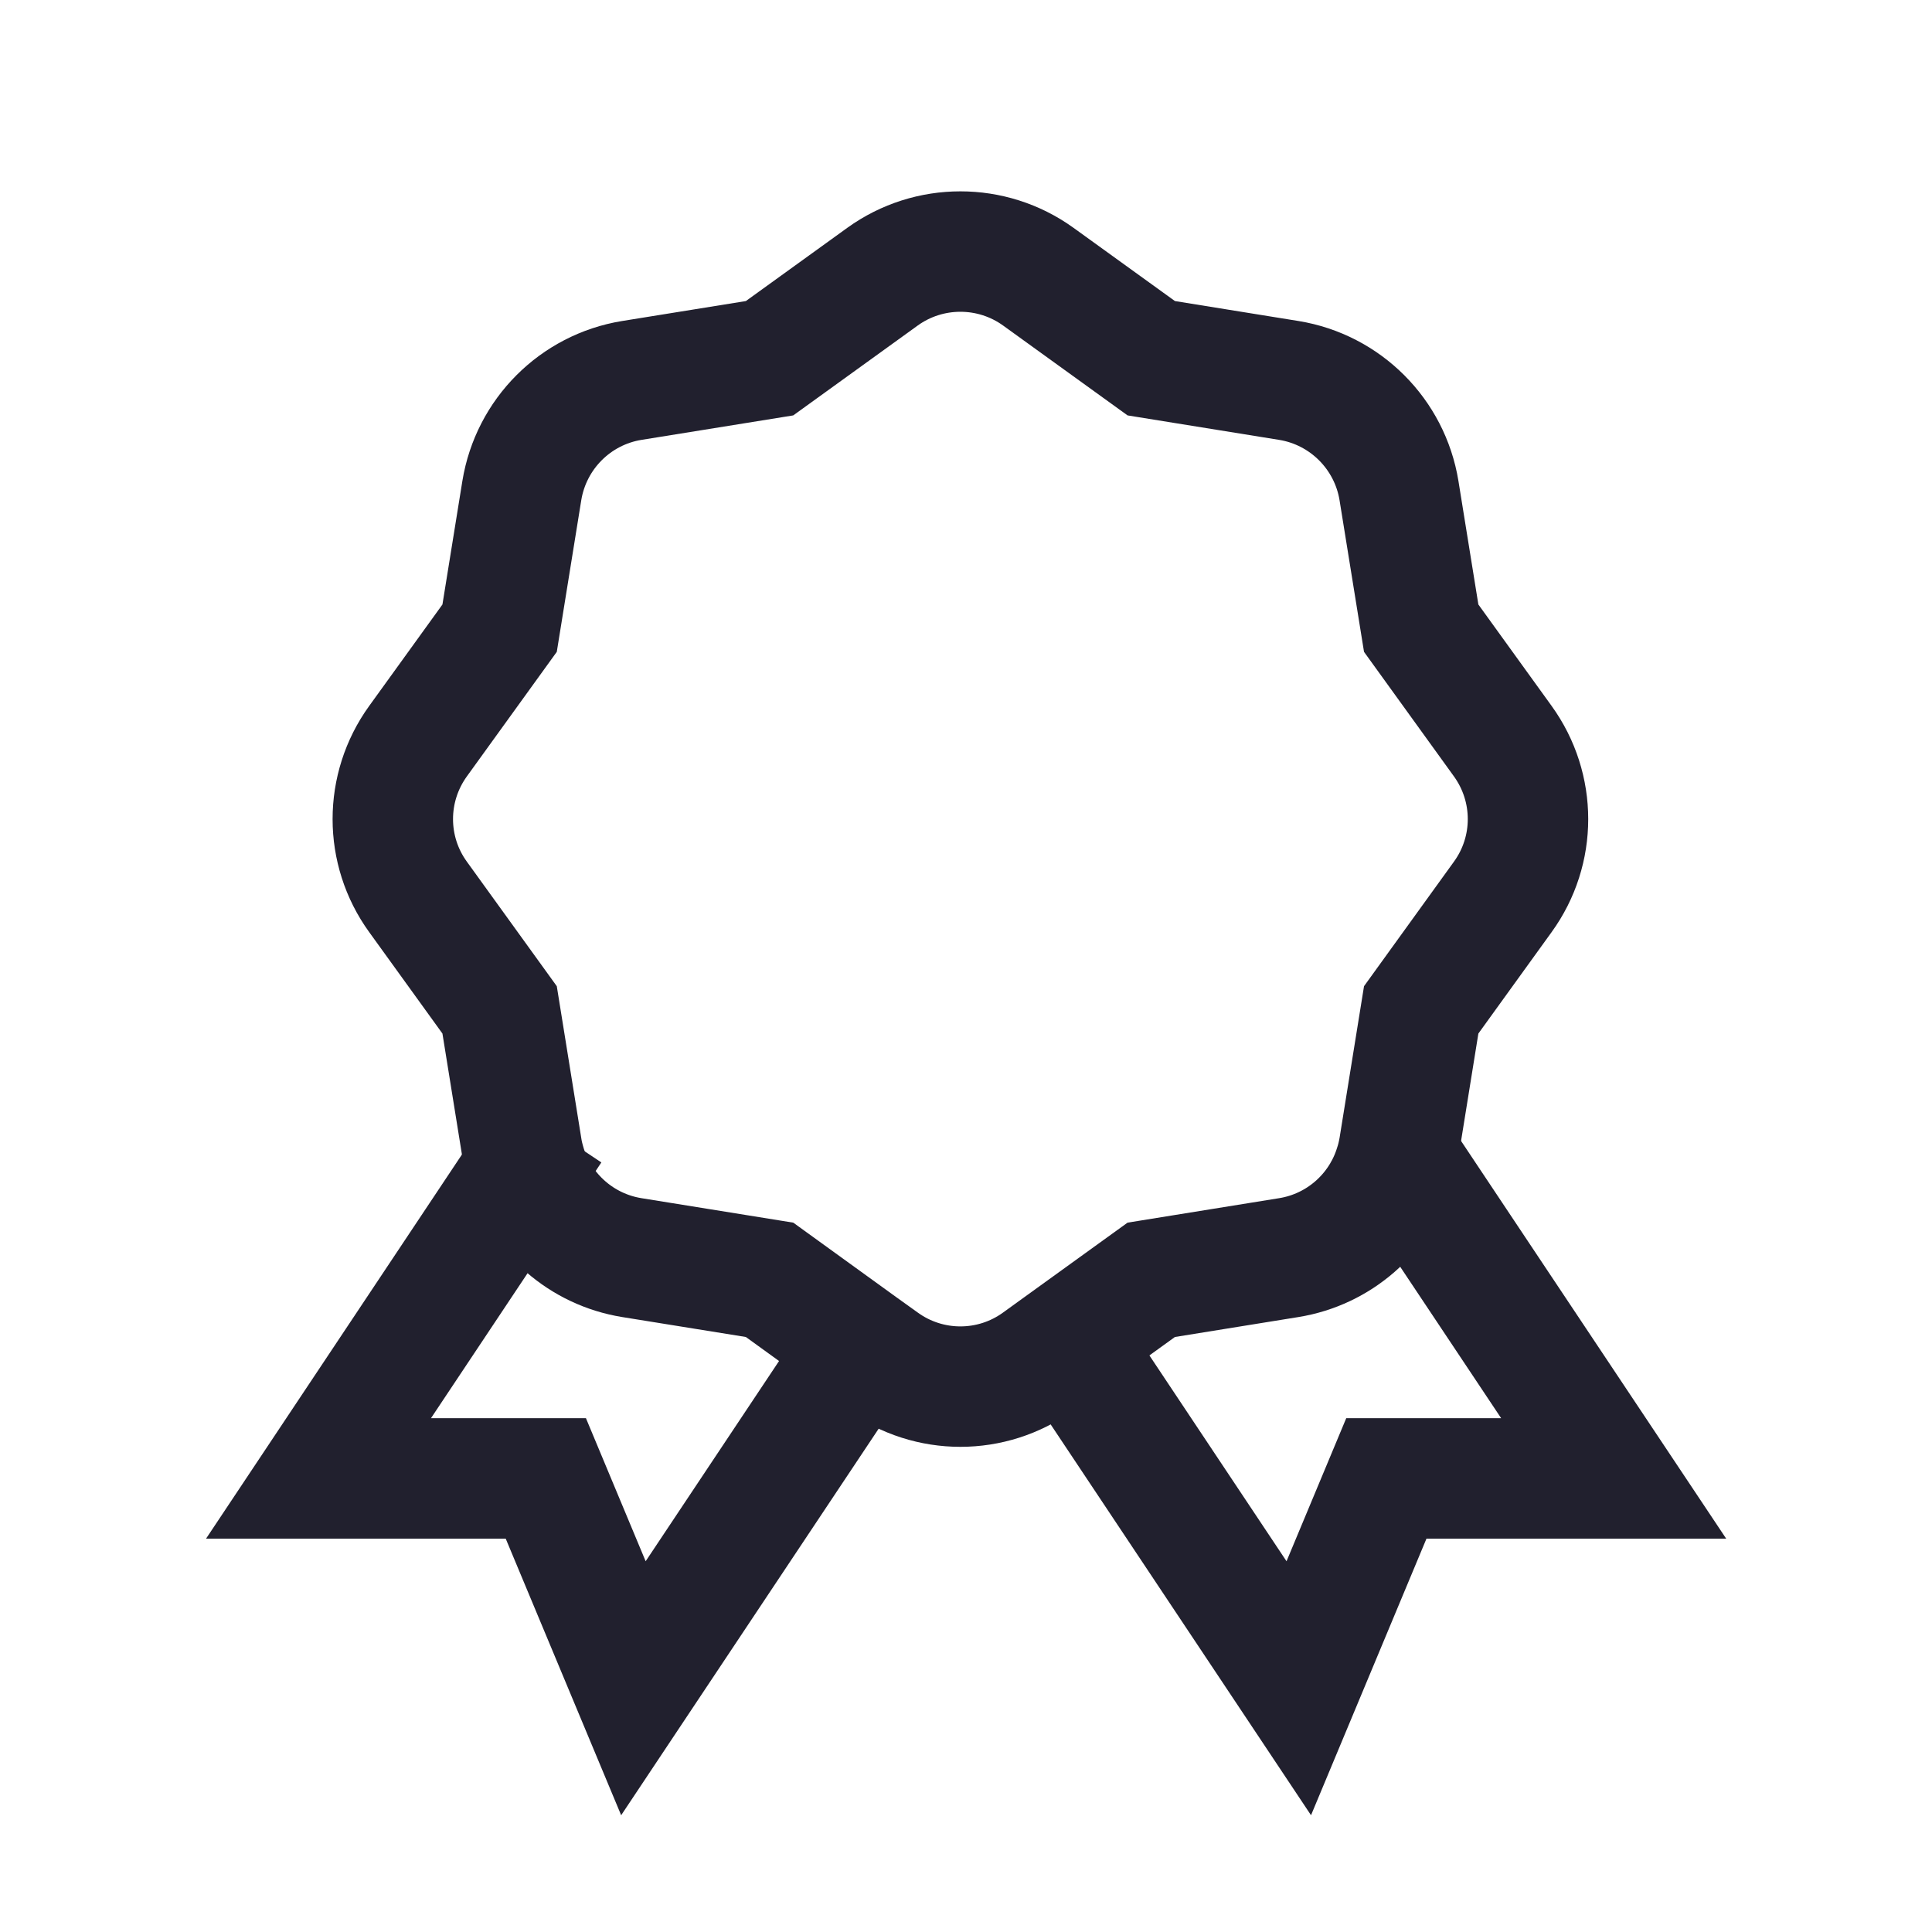
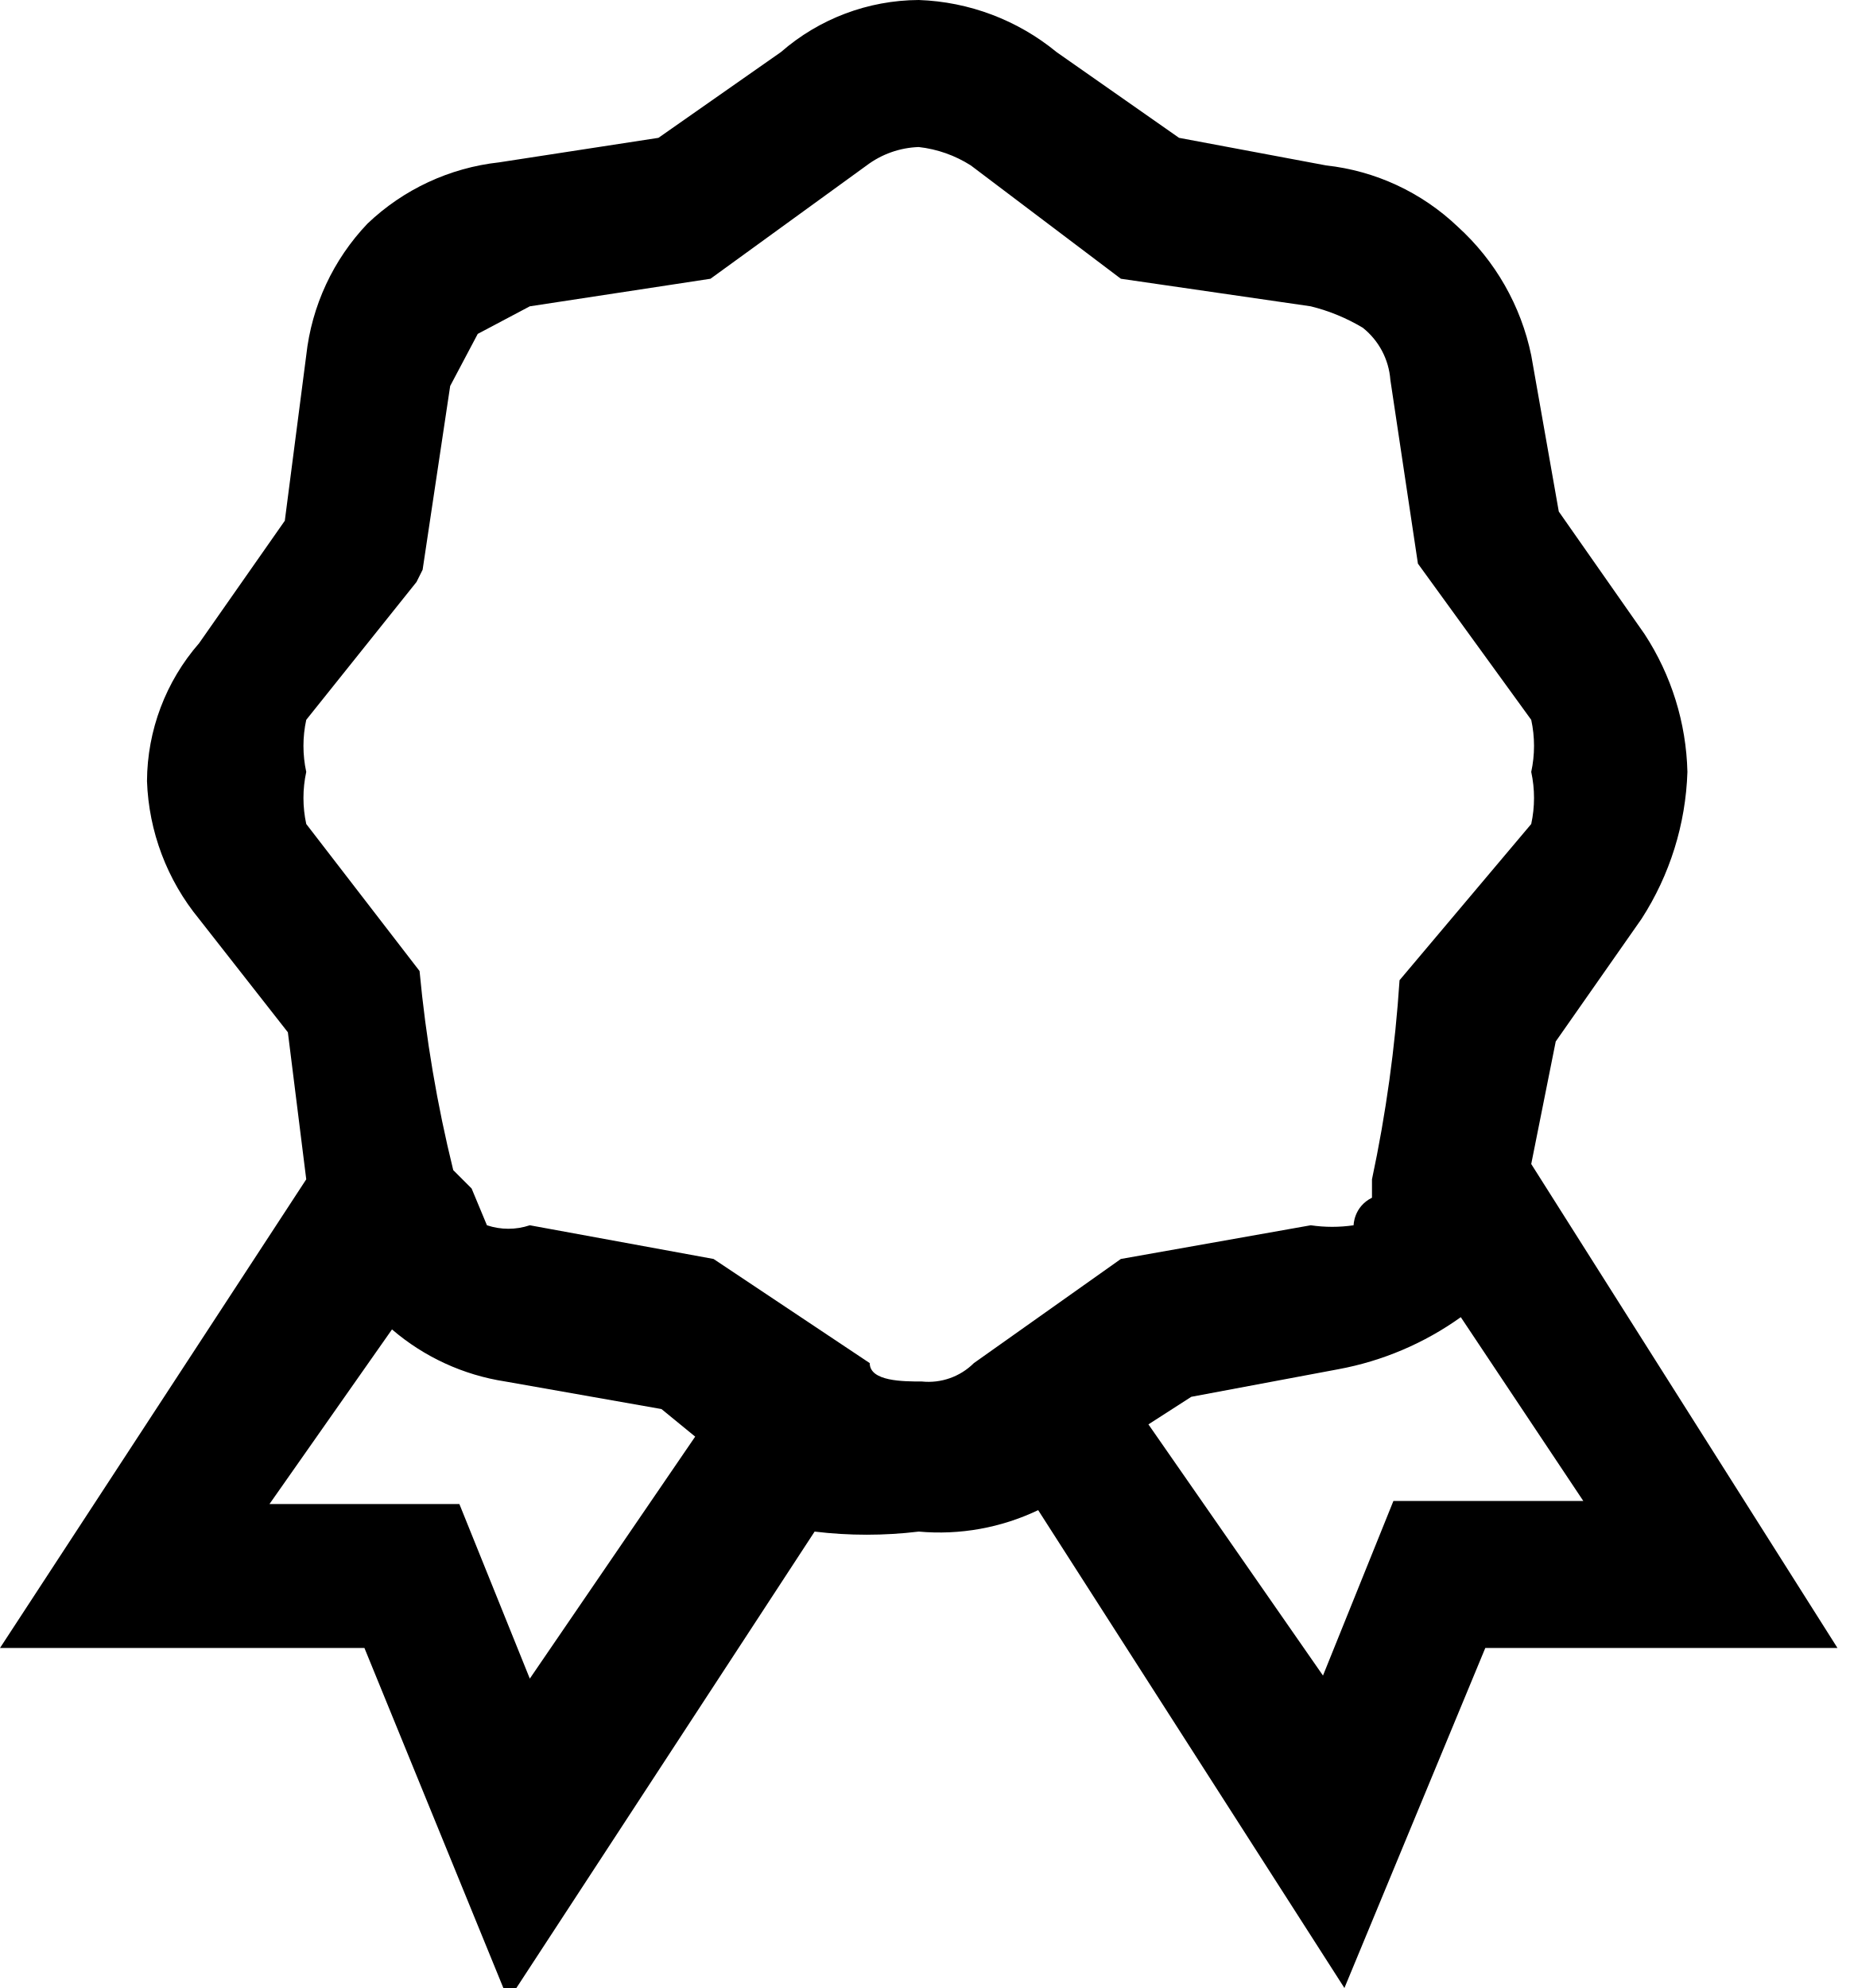
- <svg xmlns="http://www.w3.org/2000/svg" width="107" height="107" viewBox="0 0 10700 10700" shape-rendering="geometricPrecision" image-rendering="optimizeQuality" fill-rule="evenodd" clip-rule="evenodd">
-   <g fill="none" fill-rule="nonzero" stroke="#21202e" stroke-width="667">
-     <path d="m5824 7295l1369 2055 485-1162h1259l-1290-1935" />
-     <path d="m4877 7295l-1369 2055-485-1162h-1259l1289-1935" />
-     <path d="m2767 3479l-452 626c-186 258-186 605 0 862l452 626 123 763c5 35 14 68 24 102 82 263 307 462 585 507l763 123 506 366 120 86c257 186 605 186 862 0l119-86 507-366 762-123c278-45 503-244 585-507 11-33 19-67 25-102l123-763 452-626c186-257 186-604 0-862l-452-626-123-762c-51-313-297-559-610-610l-762-123-626-452c-257-185-605-185-862 0l-626 452-763 123c-313 51-558 297-609 610l-123 762z" />
+ <svg xmlns="http://www.w3.org/2000/svg" viewBox="0 0 6.04 6.49">
+   <g>
+     <path d="M1.36,1.9,1,2.35A.4.4,0,0,0,1,2.52.4.4,0,0,0,1,2.69l.37.48a4.45,4.45,0,0,0,.11.65h0l.06.06,0,0L1.59,4A.22.22,0,0,0,1.73,4l.6.11.51.34c0,.06.11.06.17.06a.21.21,0,0,0,.17-.06l.48-.34L4.28,4A.48.48,0,0,0,4.42,4s0-.06.06-.09h0s0,0,0-.06a4.54,4.54,0,0,0,.09-.65L5,2.69A.4.4,0,0,0,5,2.52.4.4,0,0,0,5,2.35l-.37-.51-.09-.6a.24.24,0,0,0-.09-.17A.62.62,0,0,0,4.28,1L3.66.91,3.17.54A.4.4,0,0,0,3,.48a.3.3,0,0,0-.17.06L2.32.91,1.73,1l-.17.09-.09.17-.09.6ZM2.66,5l-1,1.53L1.19,5.38H0L1,3.85.94,3.37.65,3a.75.75,0,0,1-.17-.45.69.69,0,0,1,.17-.45l.28-.4L1,1.16a.74.74,0,0,1,.2-.43.74.74,0,0,1,.43-.2L2.15.45l.4-.28A.69.69,0,0,1,3,0a.75.75,0,0,1,.45.17l.4.28.48.09a.74.74,0,0,1,.43.2A.78.78,0,0,1,5,1.16l.09.51.28.4a.86.86,0,0,1,.14.45A.94.94,0,0,1,5.36,3l-.28.4L5,3.8,6,5.38H4.85L4.39,6.49l-1-1.56A.75.75,0,0,1,3,5,1.42,1.42,0,0,1,2.66,5ZM1.28,4.34l-.4.57H1.5l.23.57.54-.79-.11-.09-.51-.09A.74.74,0,0,1,1.28,4.34Zm2.47.31.57.82.23-.57h.62l-.4-.6,0,0a1,1,0,0,1-.4.17l-.48.09Z" fill="currentColor" />
  </g>
</svg>
